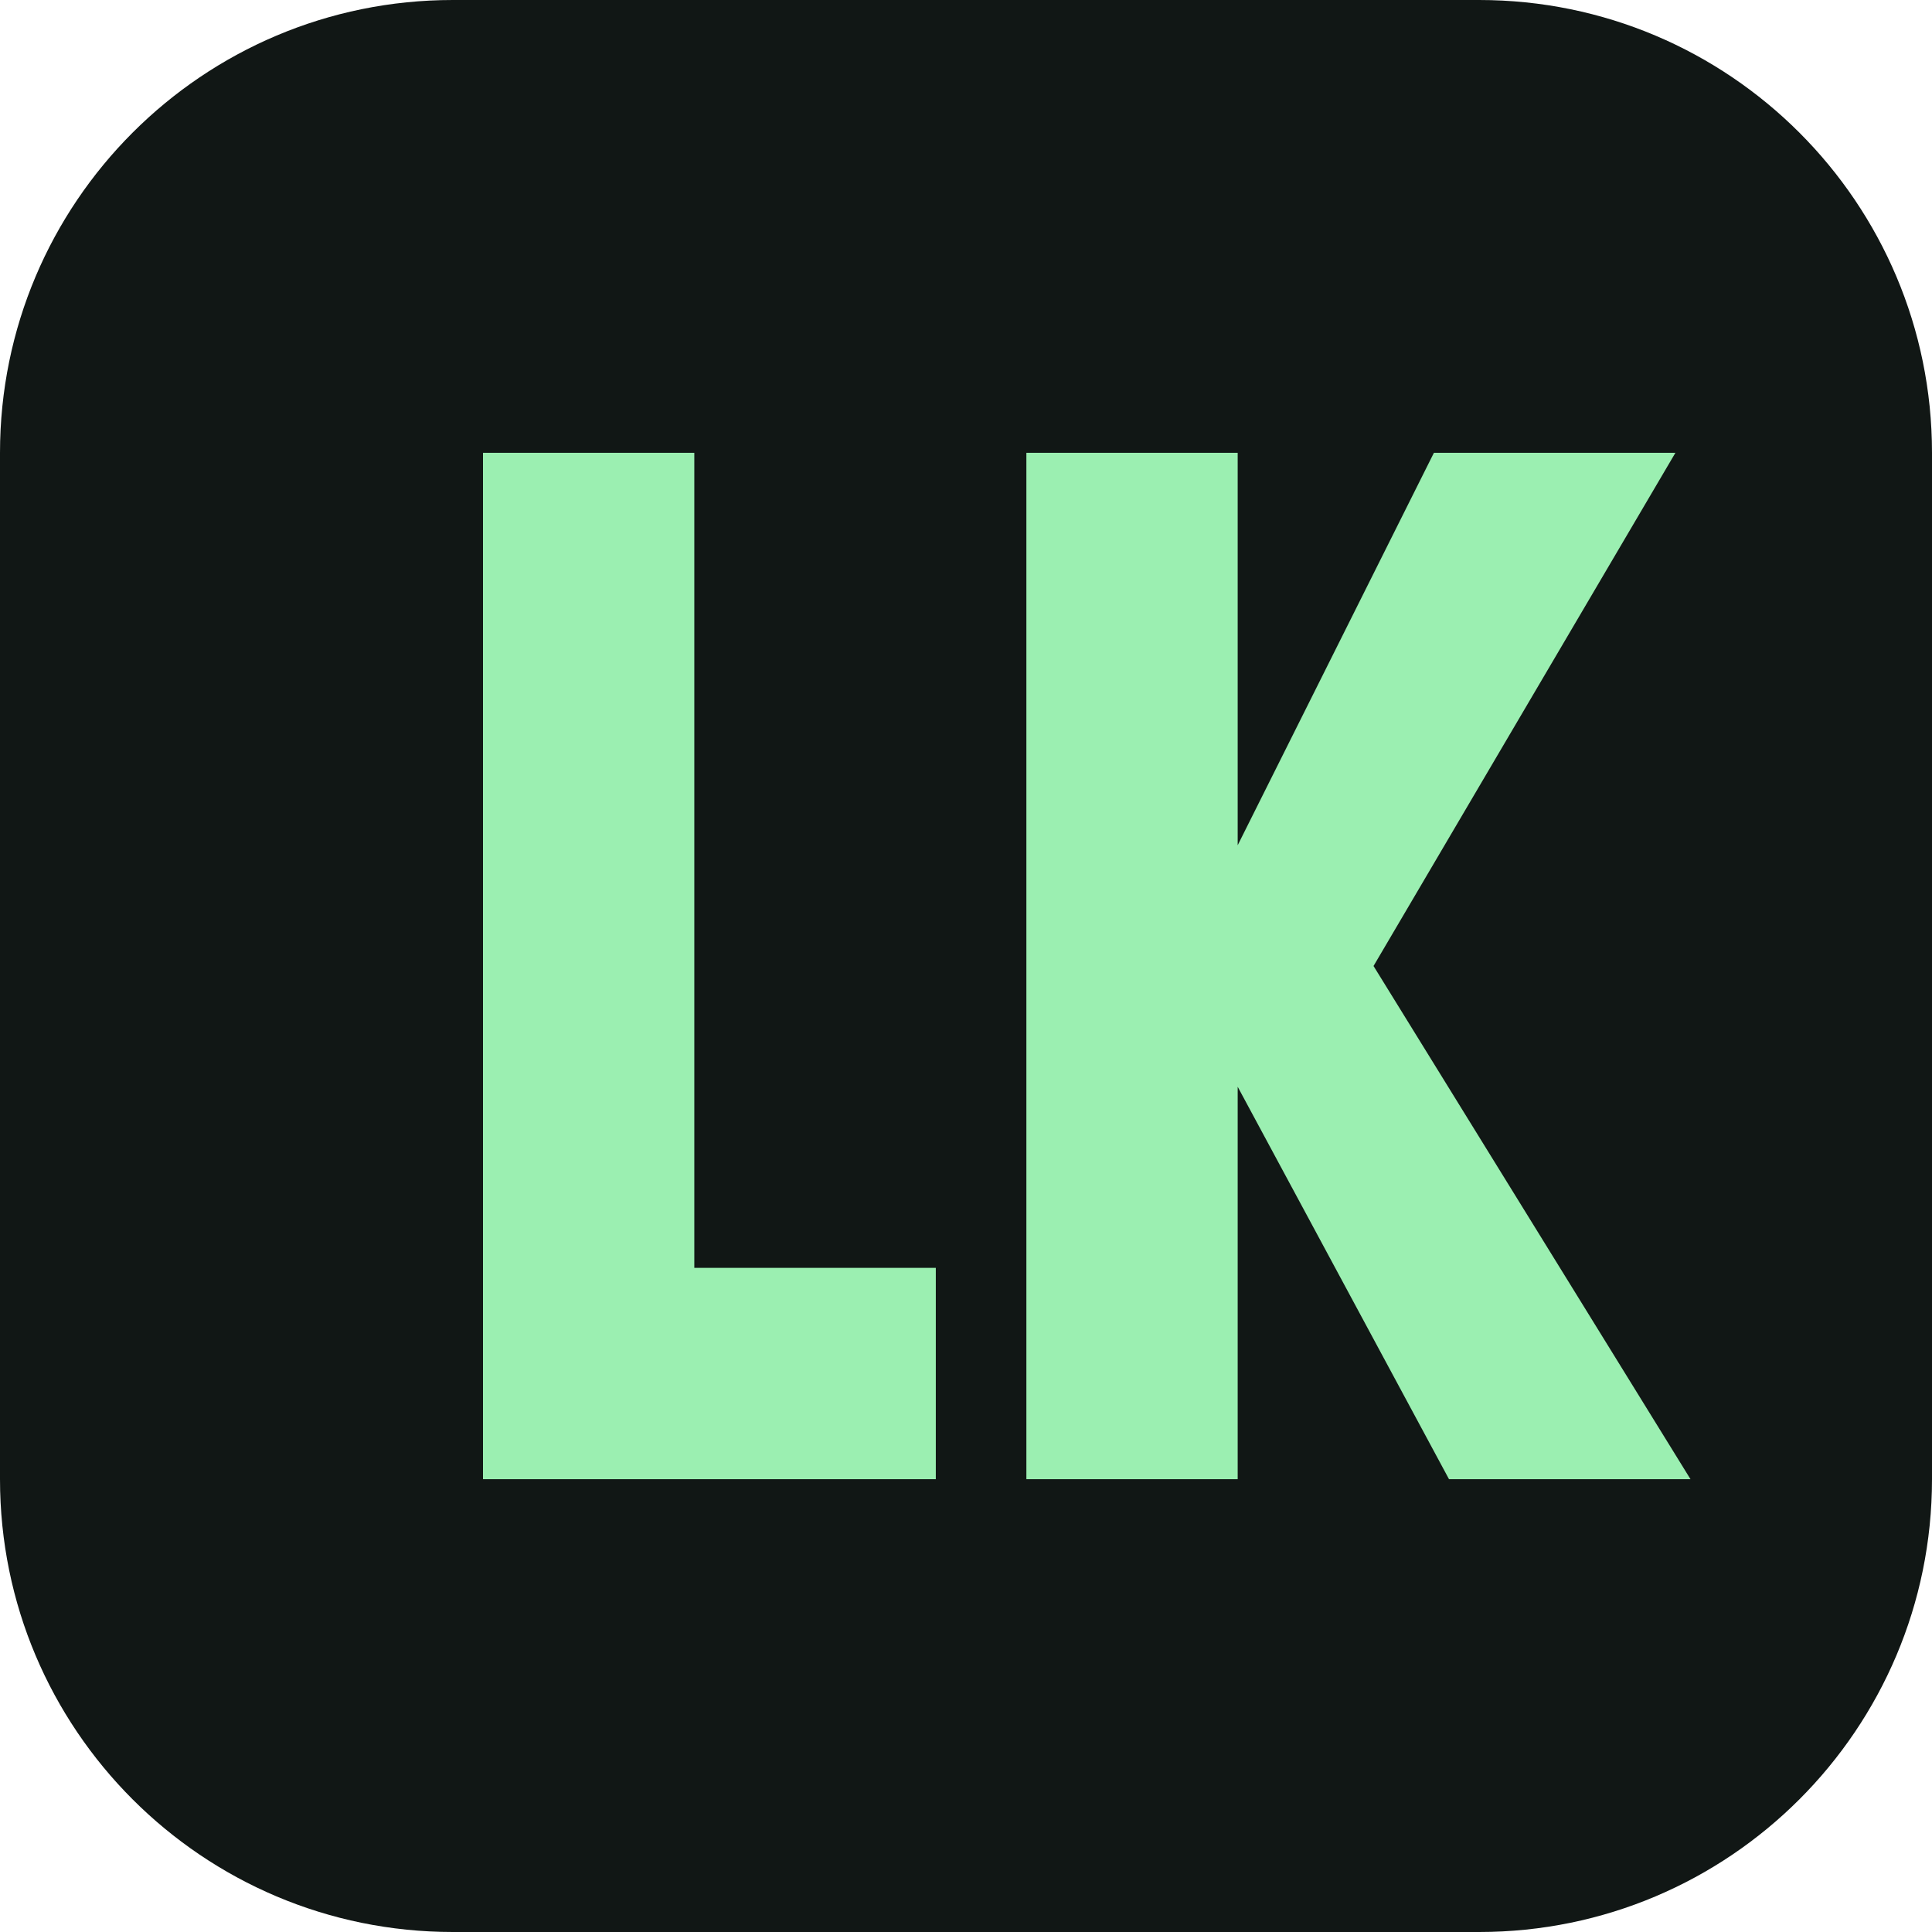
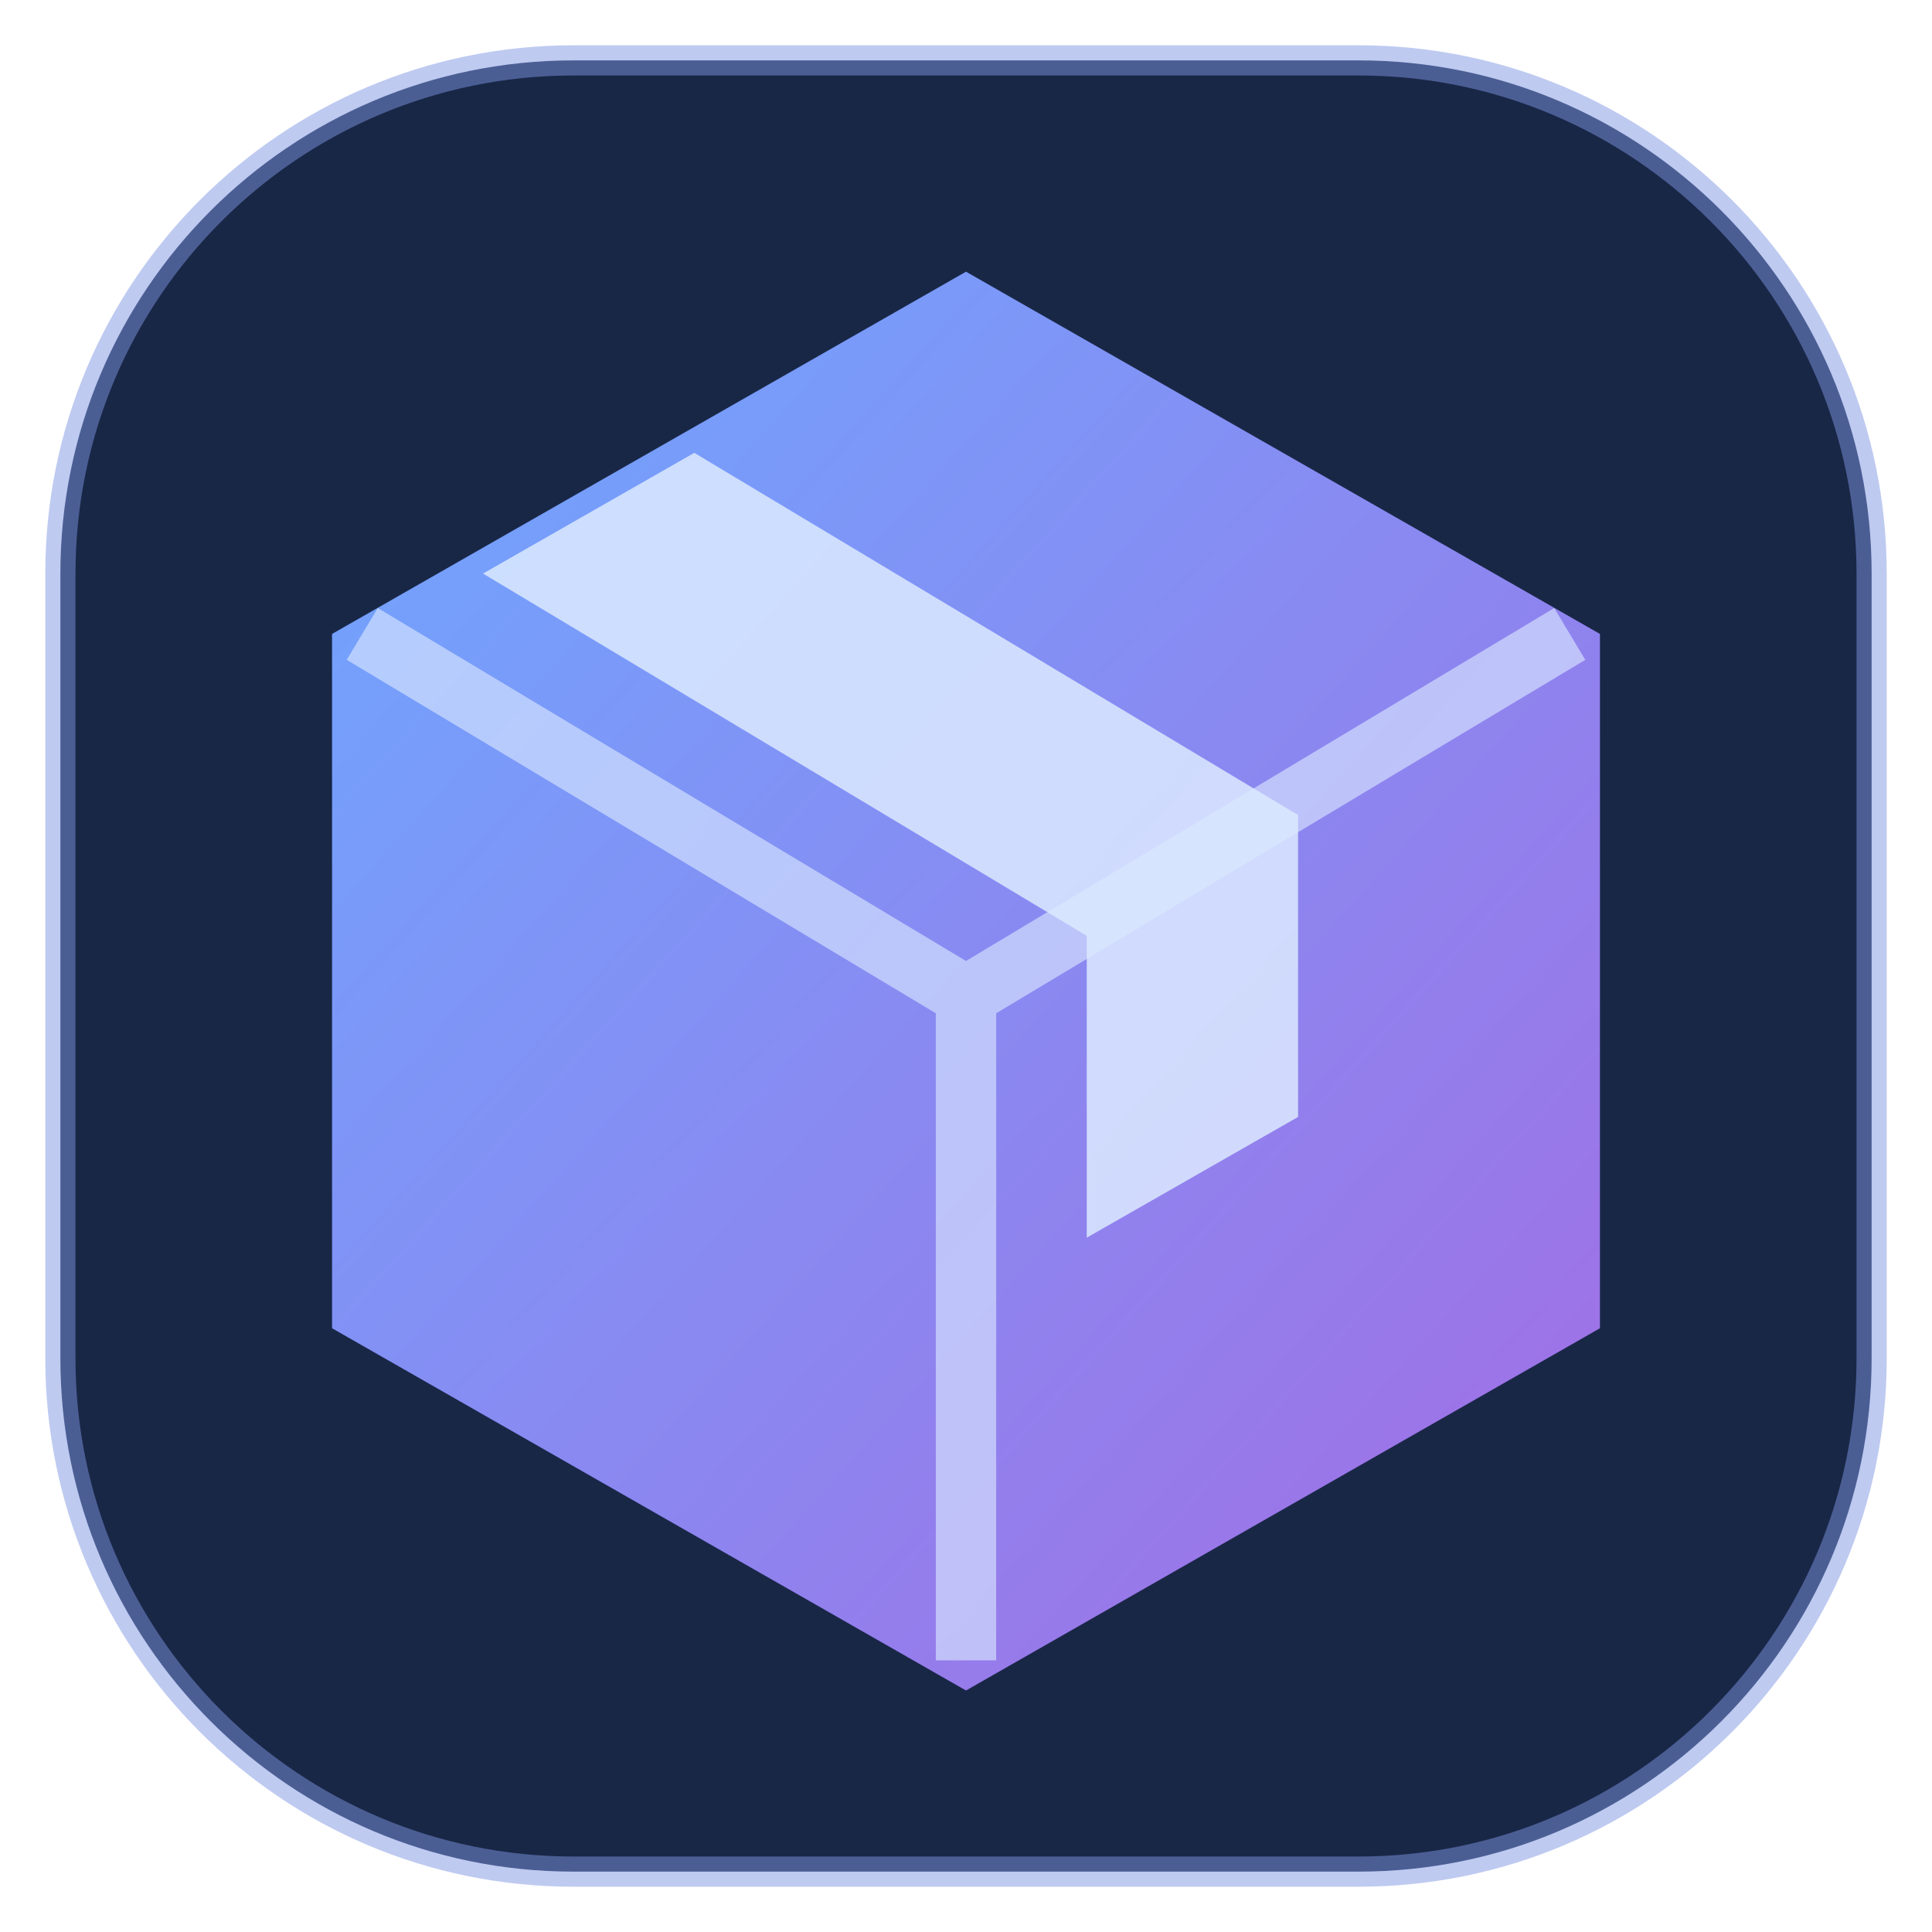
- <svg xmlns="http://www.w3.org/2000/svg" viewBox="0 0 128 128">
-   <rect width="128" height="128" rx="30" fill="#111715" />
-   <path d="M32 30v68h30V84H46V30zm36 0v68h14V72l14 26h16L91 64l20-34H95L82 56V30z" fill="#9befb1" />
+ <svg xmlns="http://www.w3.org/2000/svg" viewBox="0 0 64 64">
+   <defs>
+     <linearGradient id="g" x2="1" y2="1">
+       <stop stop-color="#6da8ff" />
+       <stop offset="1" stop-color="#a46ce4" />
+     </linearGradient>
+   </defs>
+   <rect x="2" y="2" width="60" height="60" rx="17" fill="#192747" stroke="#7e96e2" stroke-opacity=".5" />
+   <path d="m32 9 21 12v23L32 56 11 44V21Z" fill="url(#g)" />
+   <path d="m12 21 20 12 20-12M32 33v22" fill="none" stroke="#d8e5ff" stroke-opacity=".65" stroke-width="2" />
+   <path d="m23 15 20 12v10l-7 4V31L16 19Z" fill="#dceaff" fill-opacity=".85" />
</svg>
